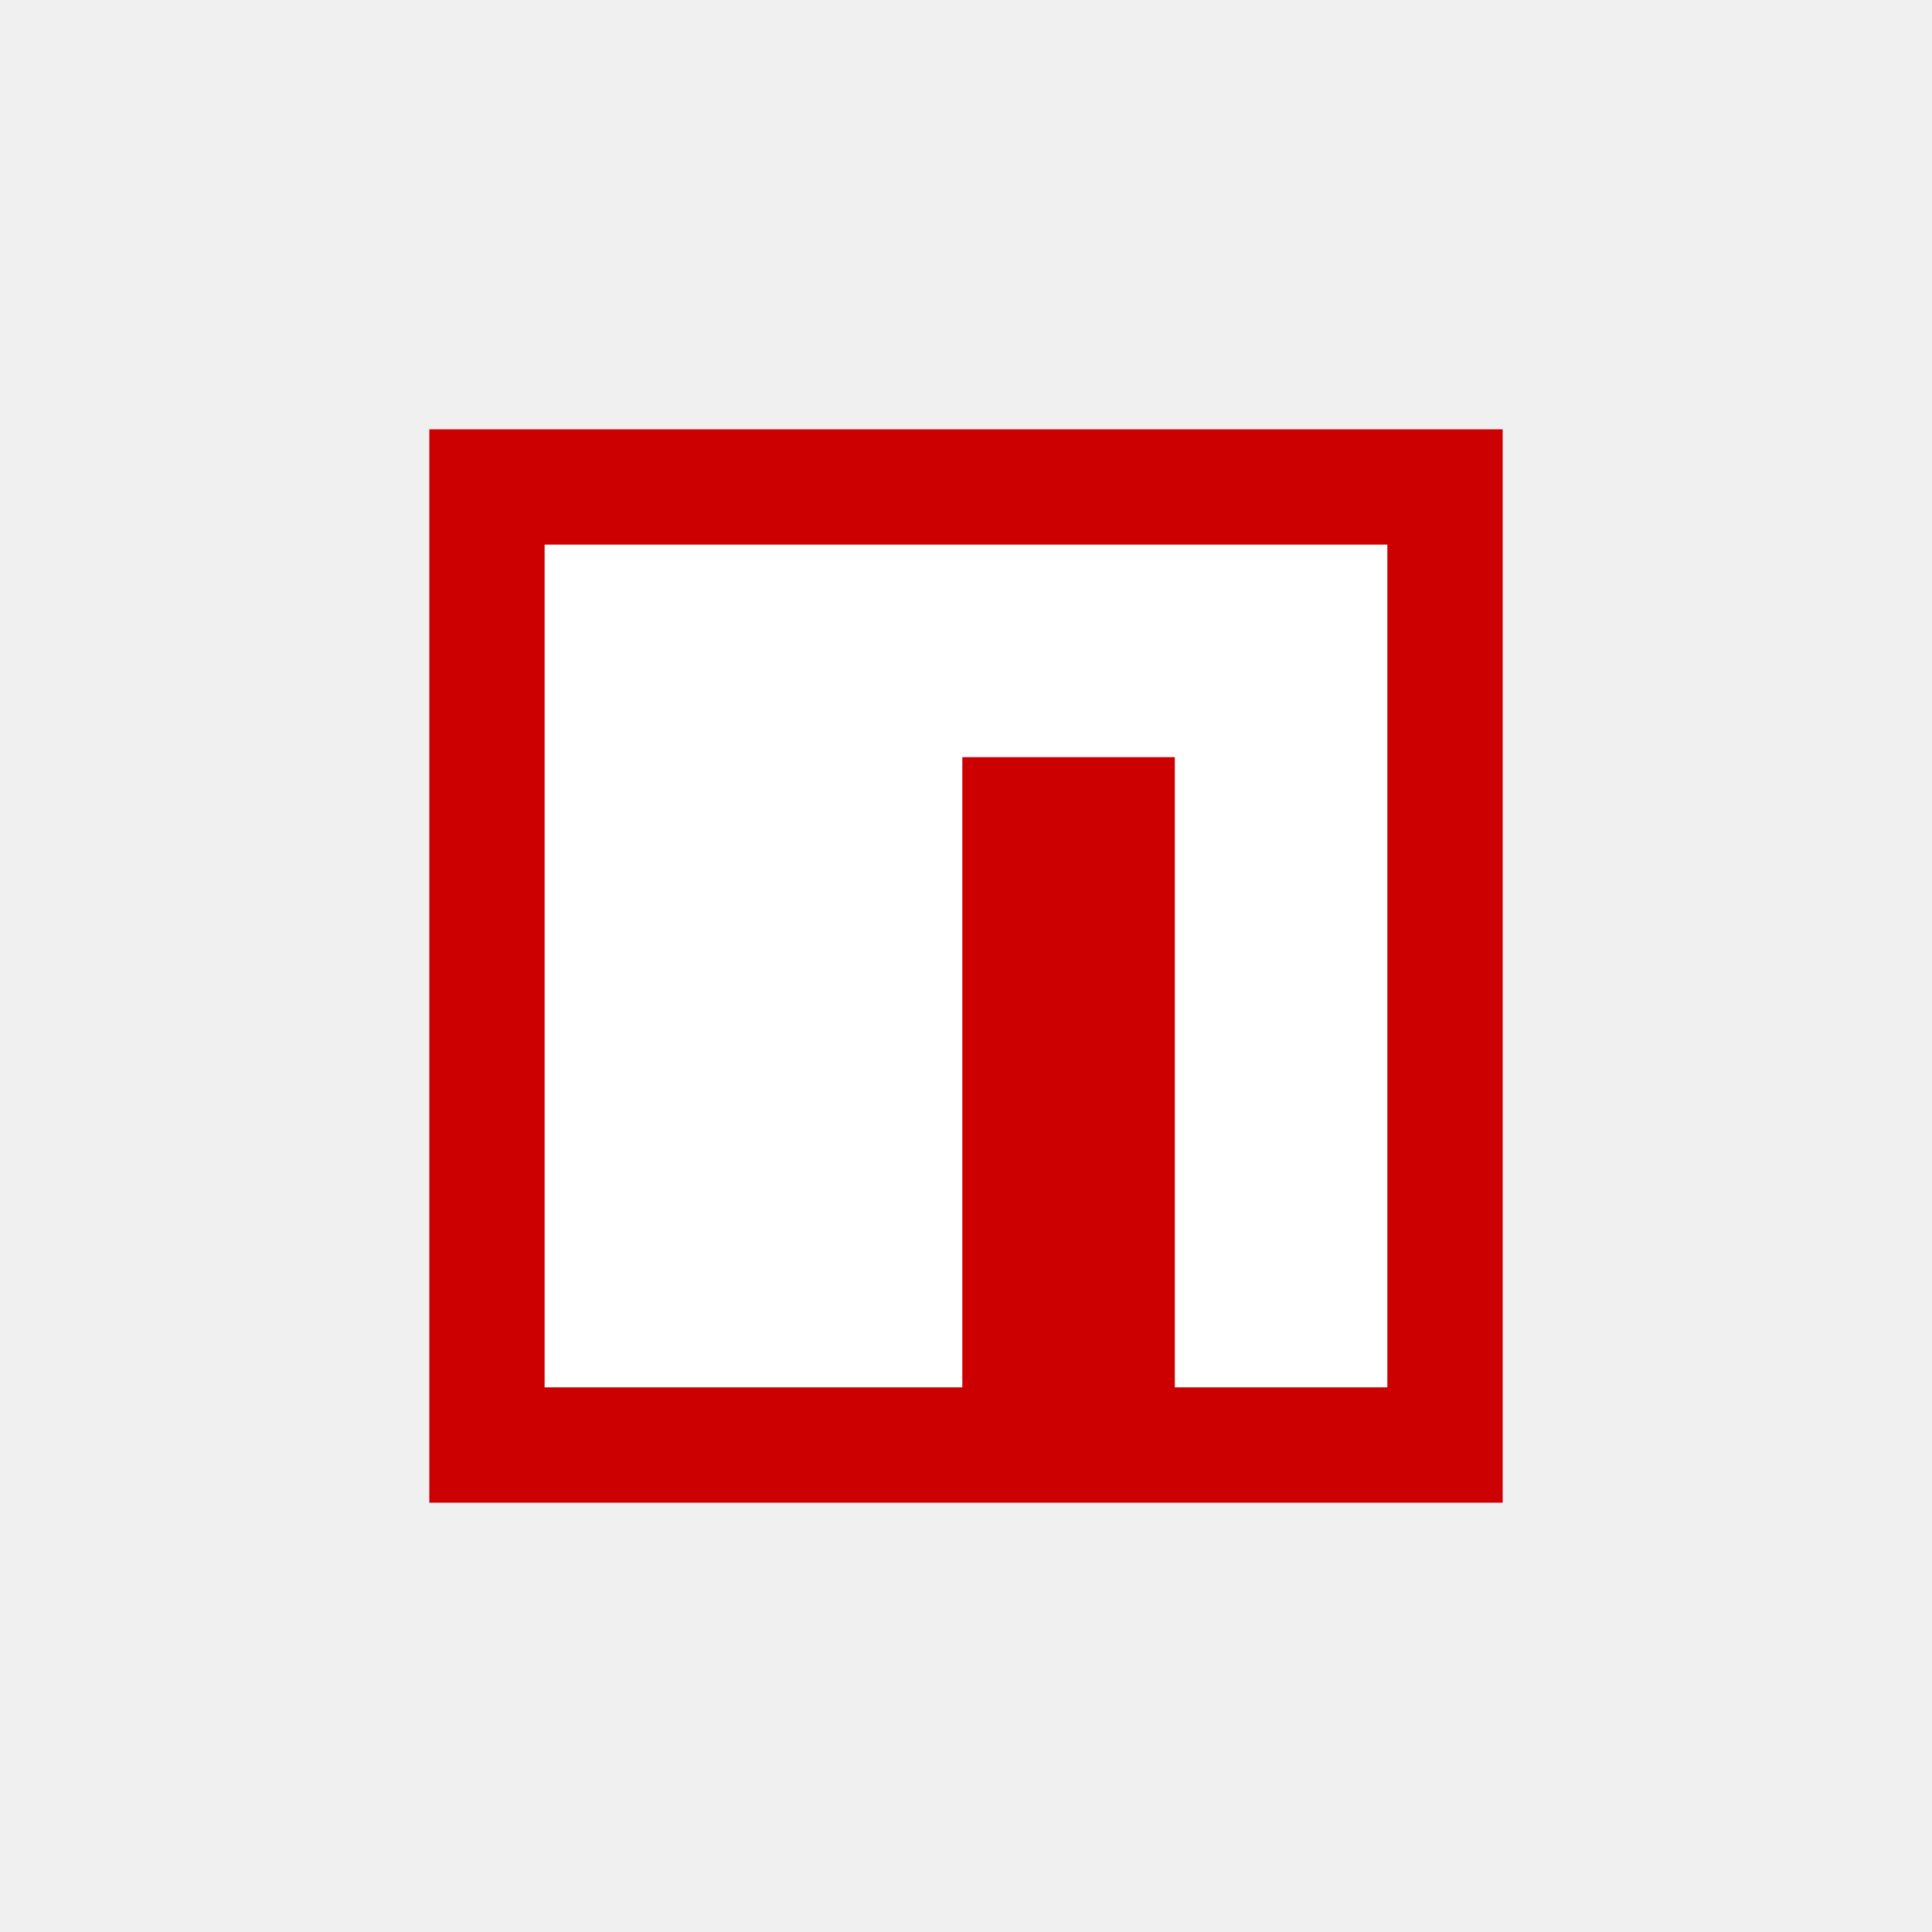
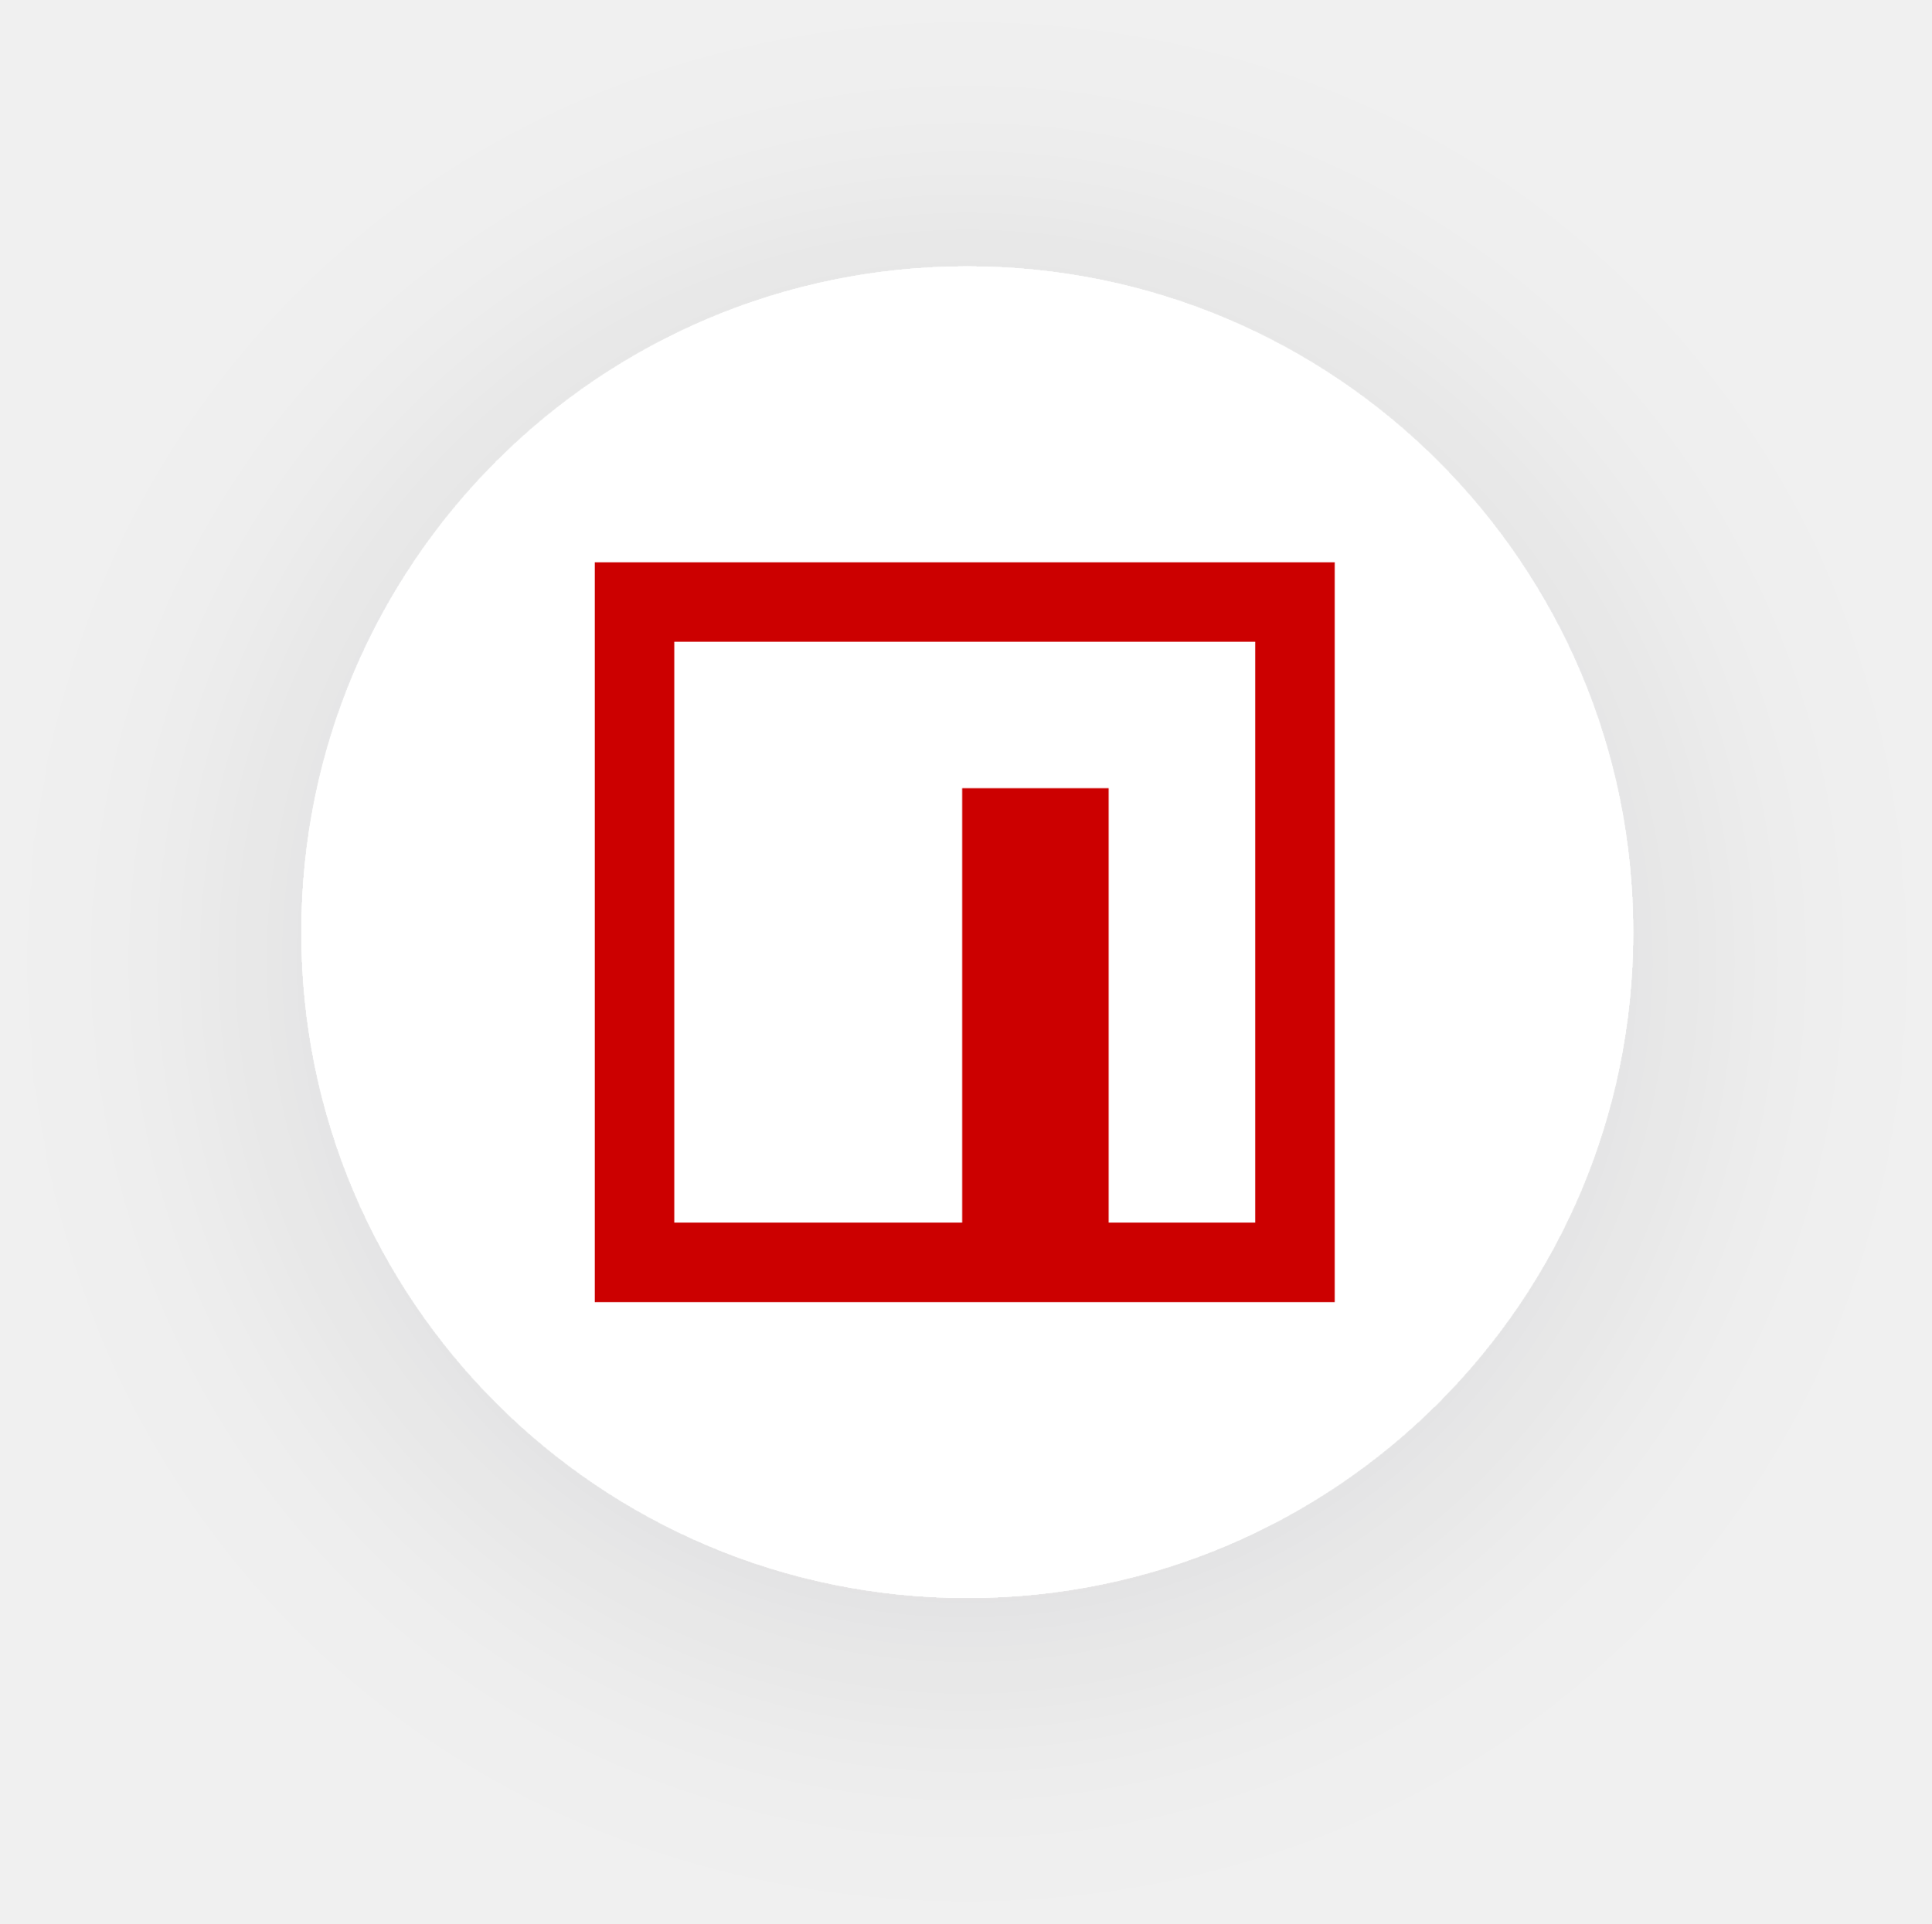
- <svg xmlns="http://www.w3.org/2000/svg" width="180" height="180" viewBox="0 0 180 180" fill="none">
-   <path d="M40 40H140V140H40V40Z" fill="#CC0000" />
-   <path d="M89.66 50.74H50.74V129.256H89.656V70.54H109.456V129.256H129.256V50.74H89.66Z" fill="white" />
+ <svg xmlns="http://www.w3.org/2000/svg" width="261" height="260" viewBox="0 0 261 260" fill="none">
+   <g filter="url(#filter0_d_30_907)">
+     <rect x="40.725" y="36" width="180" height="180" rx="90" fill="white" />
+     <rect x="41.225" y="36.5" width="179" height="179" rx="89.5" stroke="white" />
+   </g>
+   <path d="M80.381 76H180.381V176H80.381V76Z" fill="#CC0000" />
+   <path d="M130.041 86.74H91.121V165.256H130.037V106.54H149.837V165.256H169.637V86.74H130.041Z" fill="white" />
+   <defs>
+     <filter id="filter0_d_30_907" x="0.725" y="0" width="260" height="260" filterUnits="userSpaceOnUse" color-interpolation-filters="sRGB">
+       <feFlood flood-opacity="0" result="BackgroundImageFix" />
+       <feColorMatrix in="SourceAlpha" type="matrix" values="0 0 0 0 0 0 0 0 0 0 0 0 0 0 0 0 0 0 127 0" result="hardAlpha" />
+       <feOffset dy="4" />
+       <feGaussianBlur stdDeviation="20" />
+       <feComposite in2="hardAlpha" operator="out" />
+       <feColorMatrix type="matrix" values="0 0 0 0 0.037 0 0 0 0 0.035 0 0 0 0 0.048 0 0 0 0.1 0" />
+       <feBlend mode="normal" in2="BackgroundImageFix" result="effect1_dropShadow_30_907" />
+       <feBlend mode="normal" in="SourceGraphic" in2="effect1_dropShadow_30_907" result="shape" />
+     </filter>
+   </defs>
</svg>
